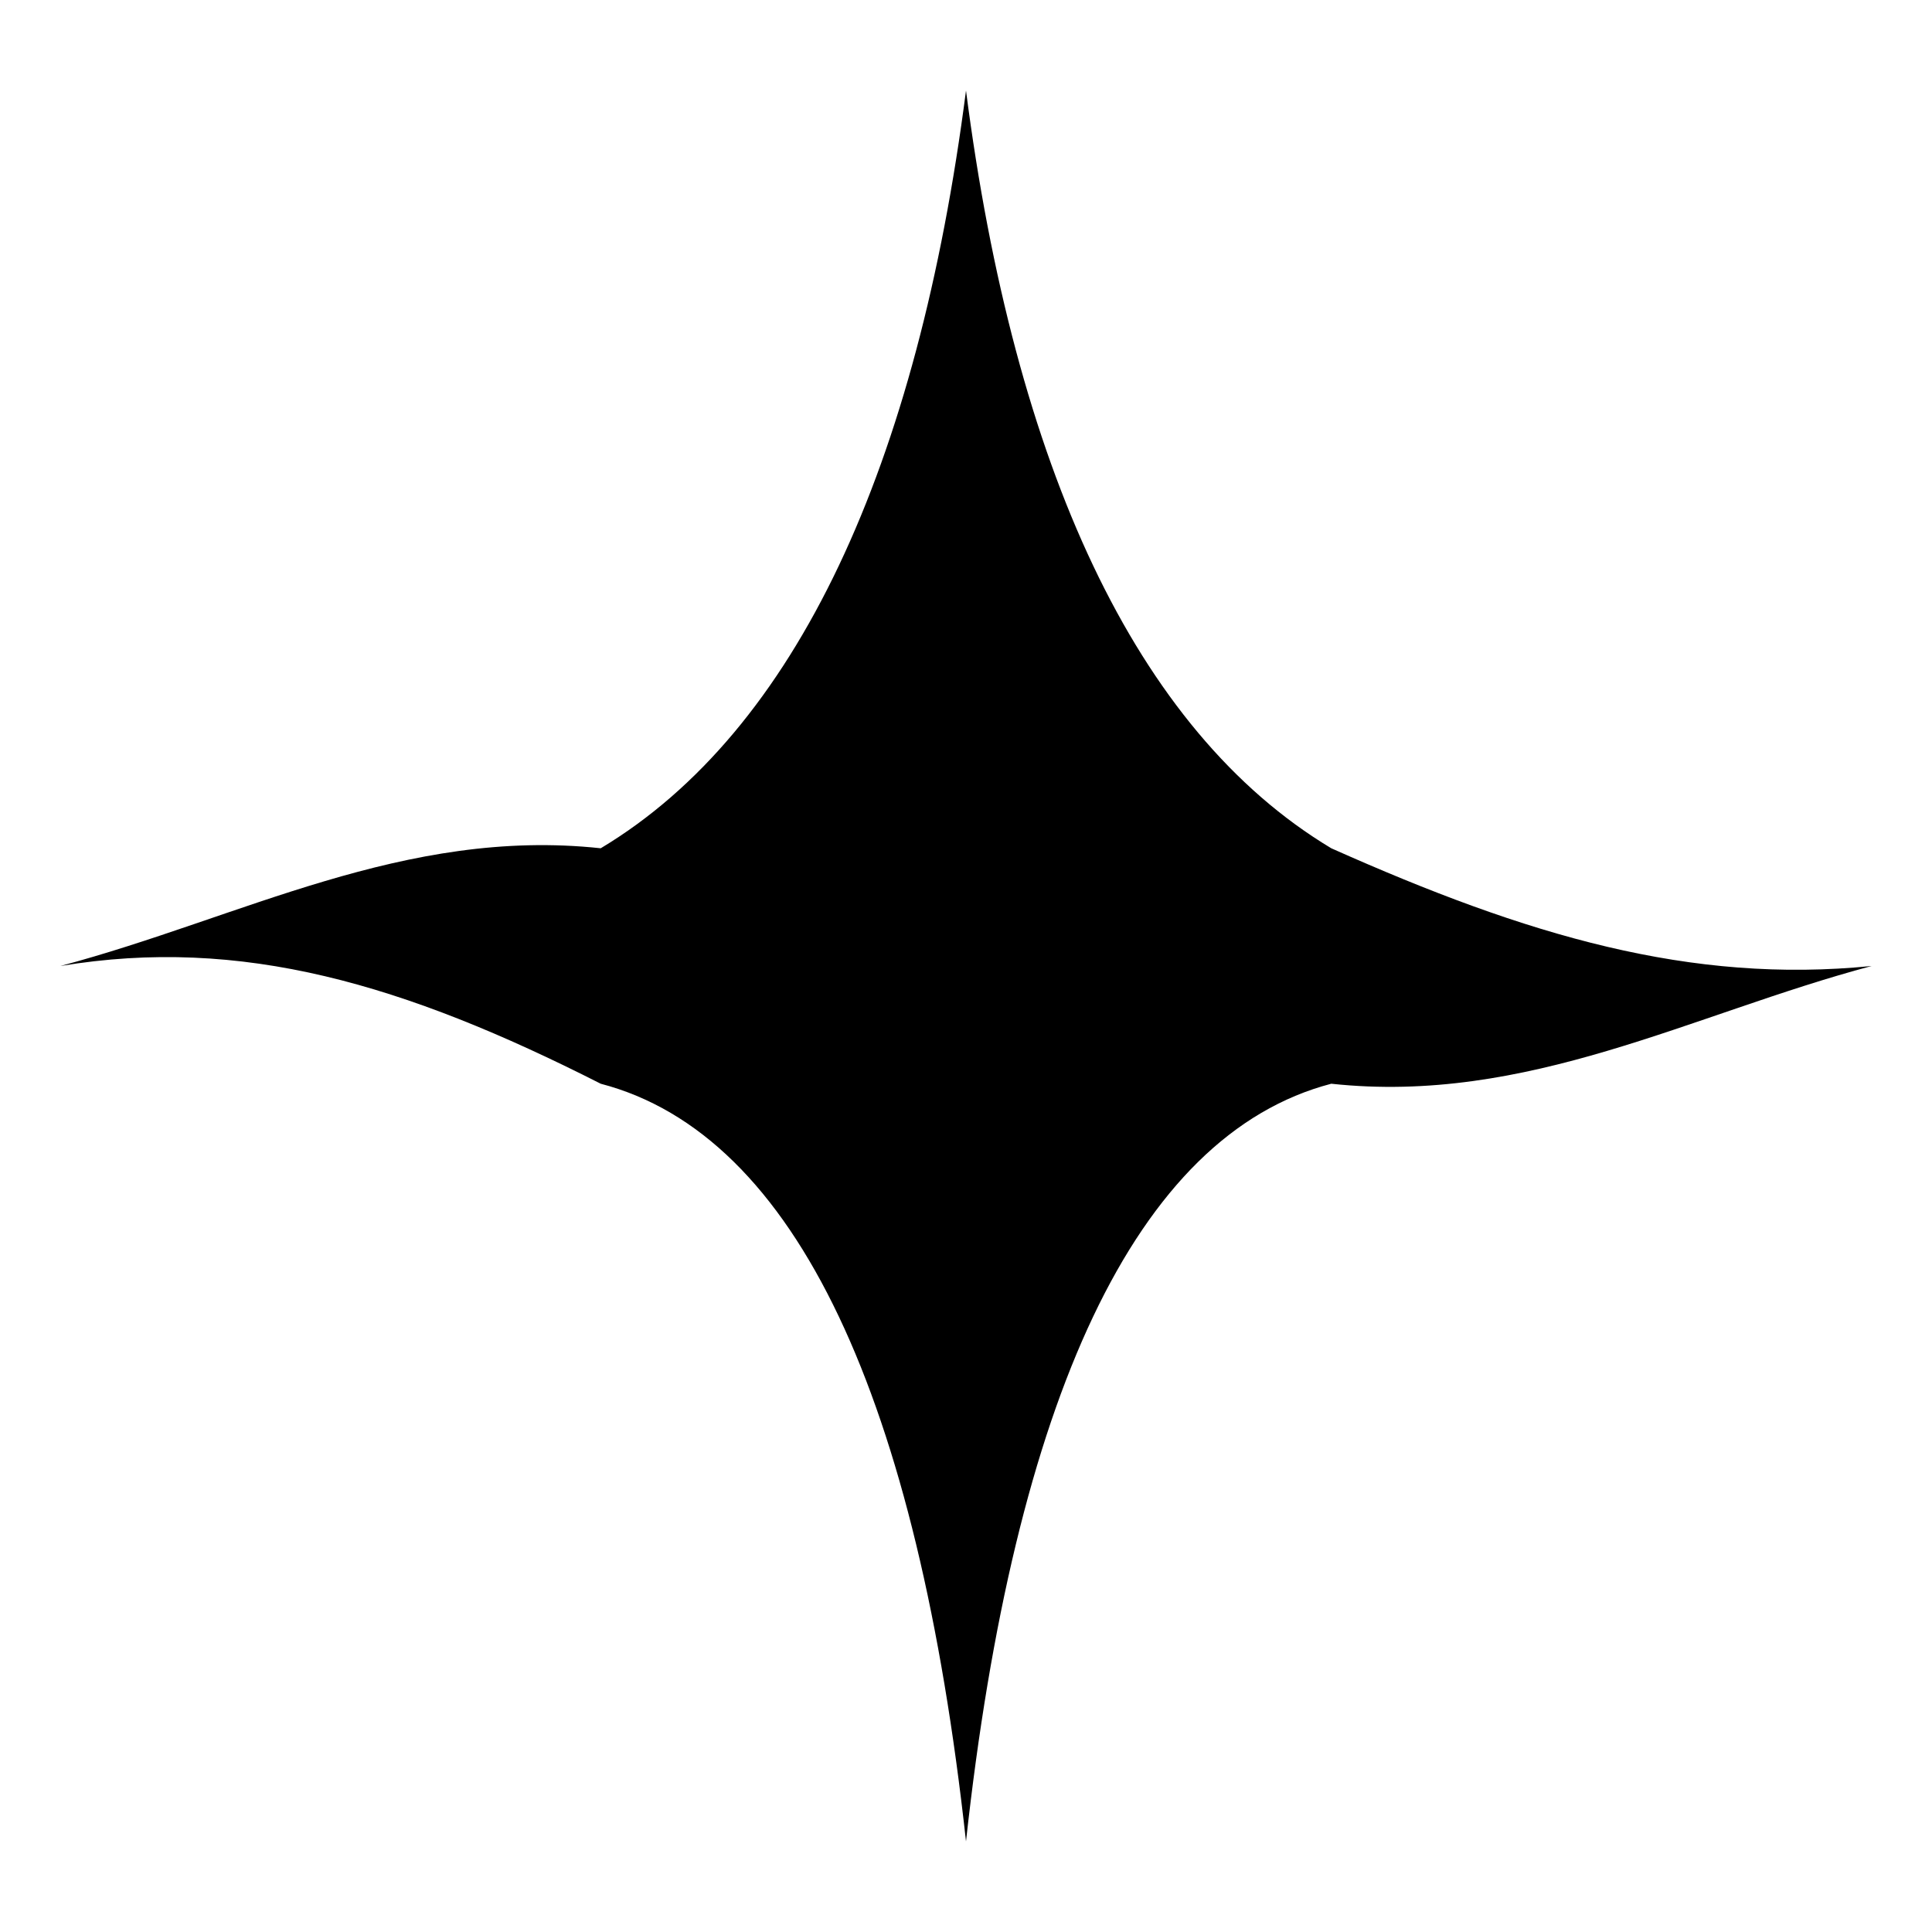
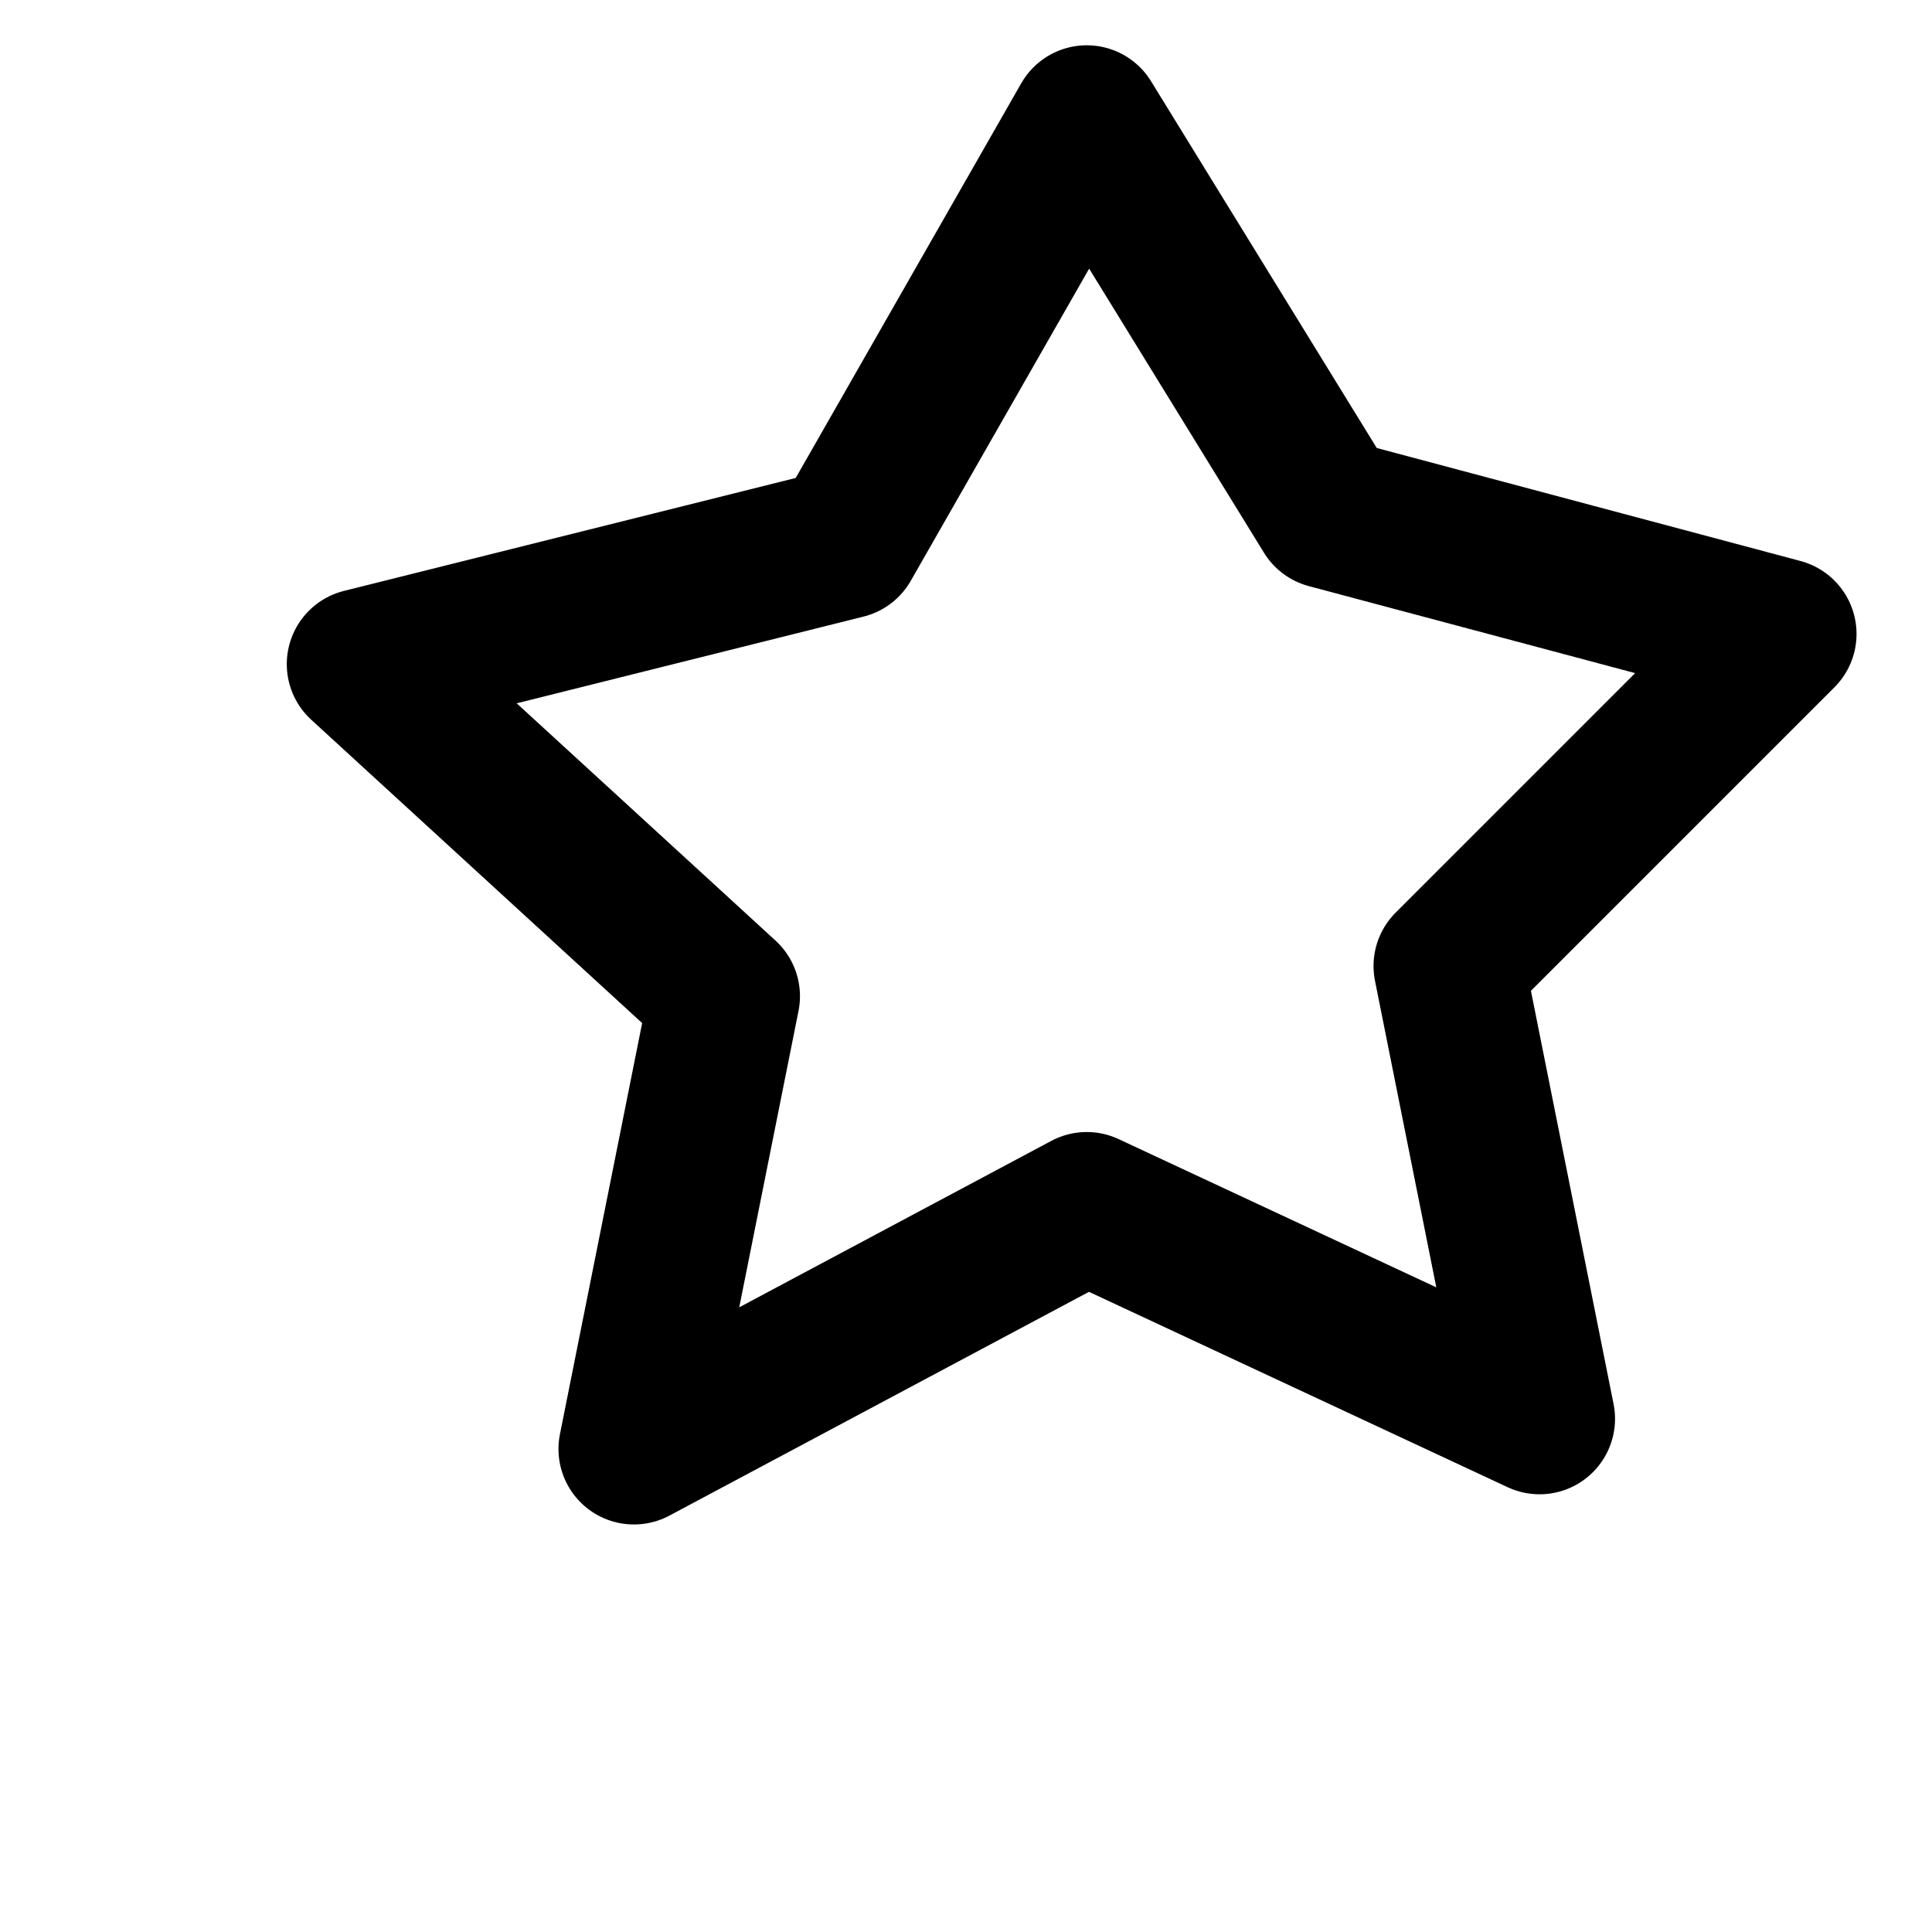
<svg xmlns="http://www.w3.org/2000/svg" viewBox="0 0 64 64">
-   <path d="M32 3c1.6 12.4 5.6 21.2 12.1 25.1C50.6 31 56 32.6 62 32c-6 1.6-11.4 4.6-17.9 3.9C37.6 37.6 33.6 46.4 32 61c-1.6-14.6-5.6-23.4-12.1-25.1C13.4 32.6 8 31 2 32c6-1.6 11.4-4.6 17.9-3.9C26.4 24.2 30.4 15.4 32 3Z" />
+   <path d="M36 4 44 17 59 21 48 32 51 47 36 40 21 48 24 33 12 22 28 18Z" fill="none" stroke="#000" stroke-linecap="round" stroke-linejoin="round" stroke-width="5" />
</svg>
